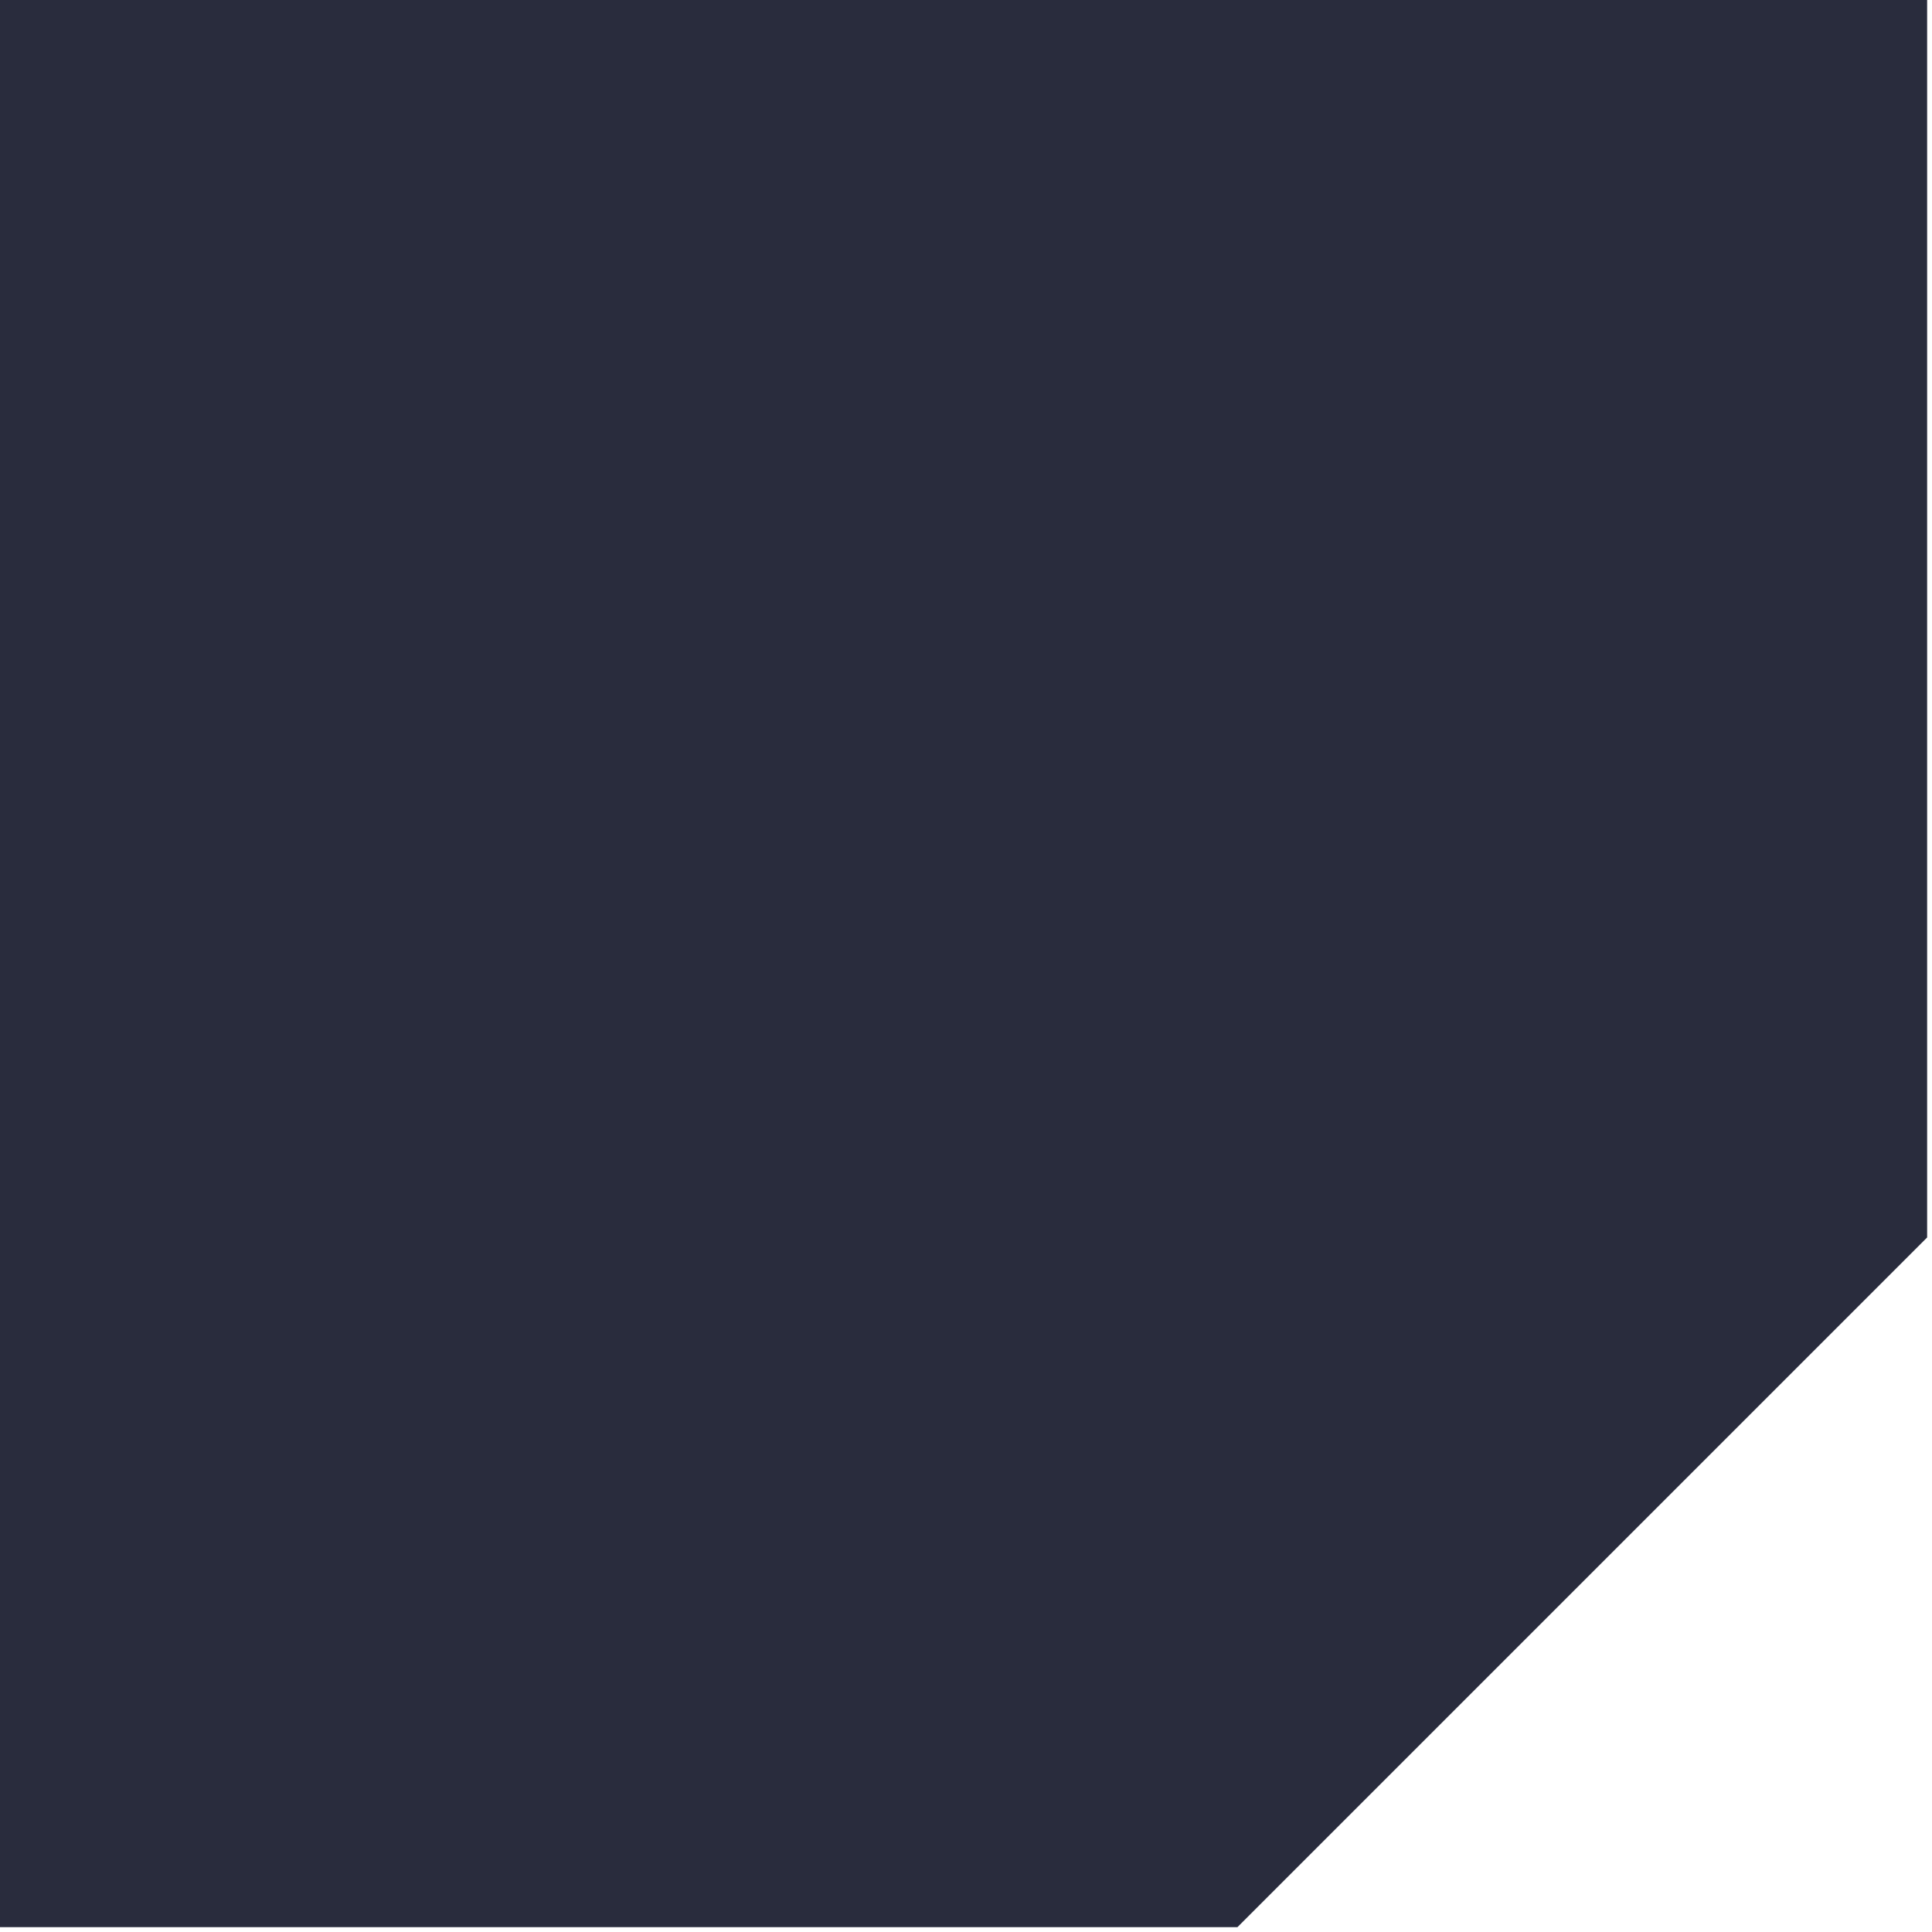
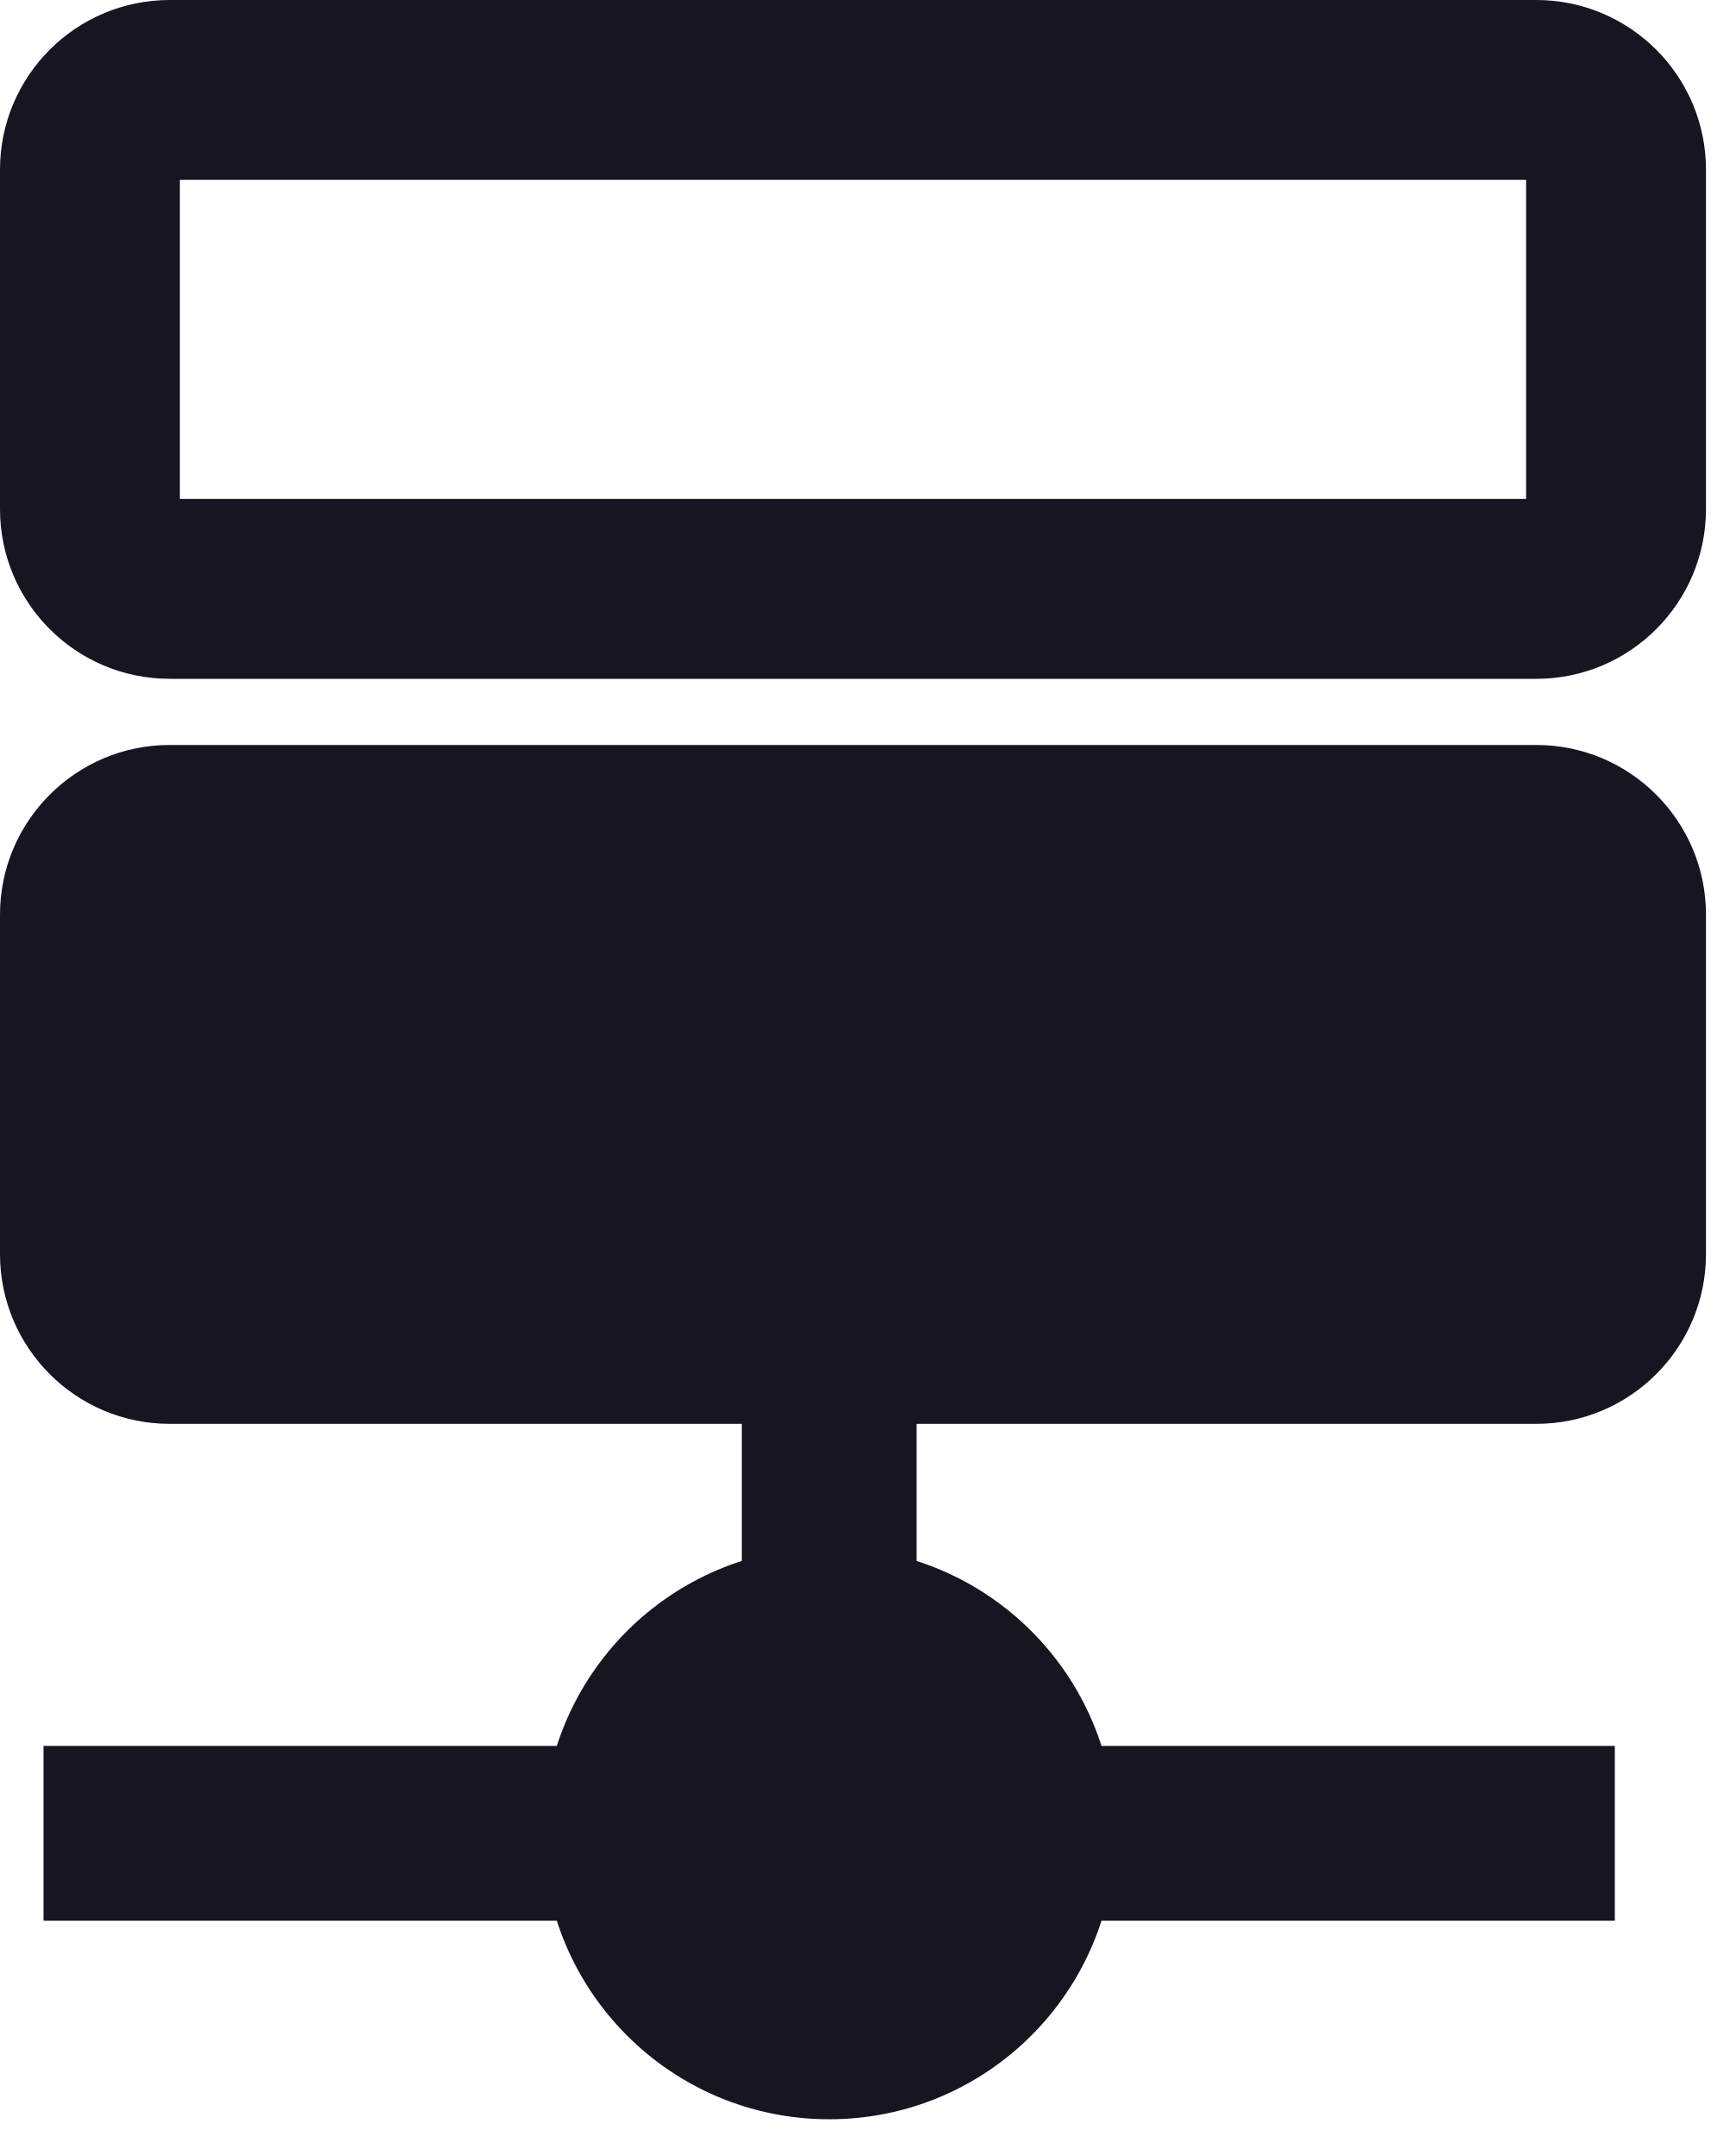
- <svg xmlns="http://www.w3.org/2000/svg" width="100%" height="100%" viewBox="0 0 222 222" version="1.1" xml:space="preserve" style="fill-rule:evenodd;clip-rule:evenodd;stroke-linejoin:round;stroke-miterlimit:2;">
-   <path d="M142.193,221.441l-142.193,-0l0,-221.441l221.441,-0l-0,142.193l-79.248,79.248Z" style="fill:#292c3d;" />
+ <svg xmlns="http://www.w3.org/2000/svg" width="100%" height="100%" viewBox="0 0 29 36" version="1.1" xml:space="preserve" style="fill-rule:evenodd;clip-rule:evenodd;stroke-linejoin:round;stroke-miterlimit:2;">
+   <g>
+     <rect x="12.393" y="19.376" width="2.92" height="11.25" style="fill:#151622 ;" />
+     <path d="M26.977,32.086l0,-2.92l-26.25,0l0,2.92l26.25,-0Z" style="fill:#151622 ;" />
+     <circle cx="13.852" cy="30.626" r="4.777" style="fill:#151622 ;" />
+     <path d="M28.5,15.28c0,-1.564 -1.27,-2.835 -2.835,-2.835l-22.83,0c-1.565,0 -2.835,1.271 -2.835,2.835l0,5.67c0,1.565 1.27,2.836 2.835,2.836l22.83,-0c1.565,-0 2.835,-1.271 2.835,-2.836l0,-5.67Z" style="fill:#151622 ;" />
+     <path d="M28.5,2.835c0,-1.565 -1.27,-2.835 -2.835,-2.835l-22.83,-0c-1.565,-0 -2.835,1.27 -2.835,2.835l0,5.67c0,1.565 1.27,2.835 2.835,2.835l22.83,0c1.565,0 2.835,-1.27 2.835,-2.835l0,-5.67Zm-25.495,0.17l0,5.33l22.49,-0l-0,-5.33l-22.49,0Z" style="fill:#151622 ;" />
+   </g>
</svg>
